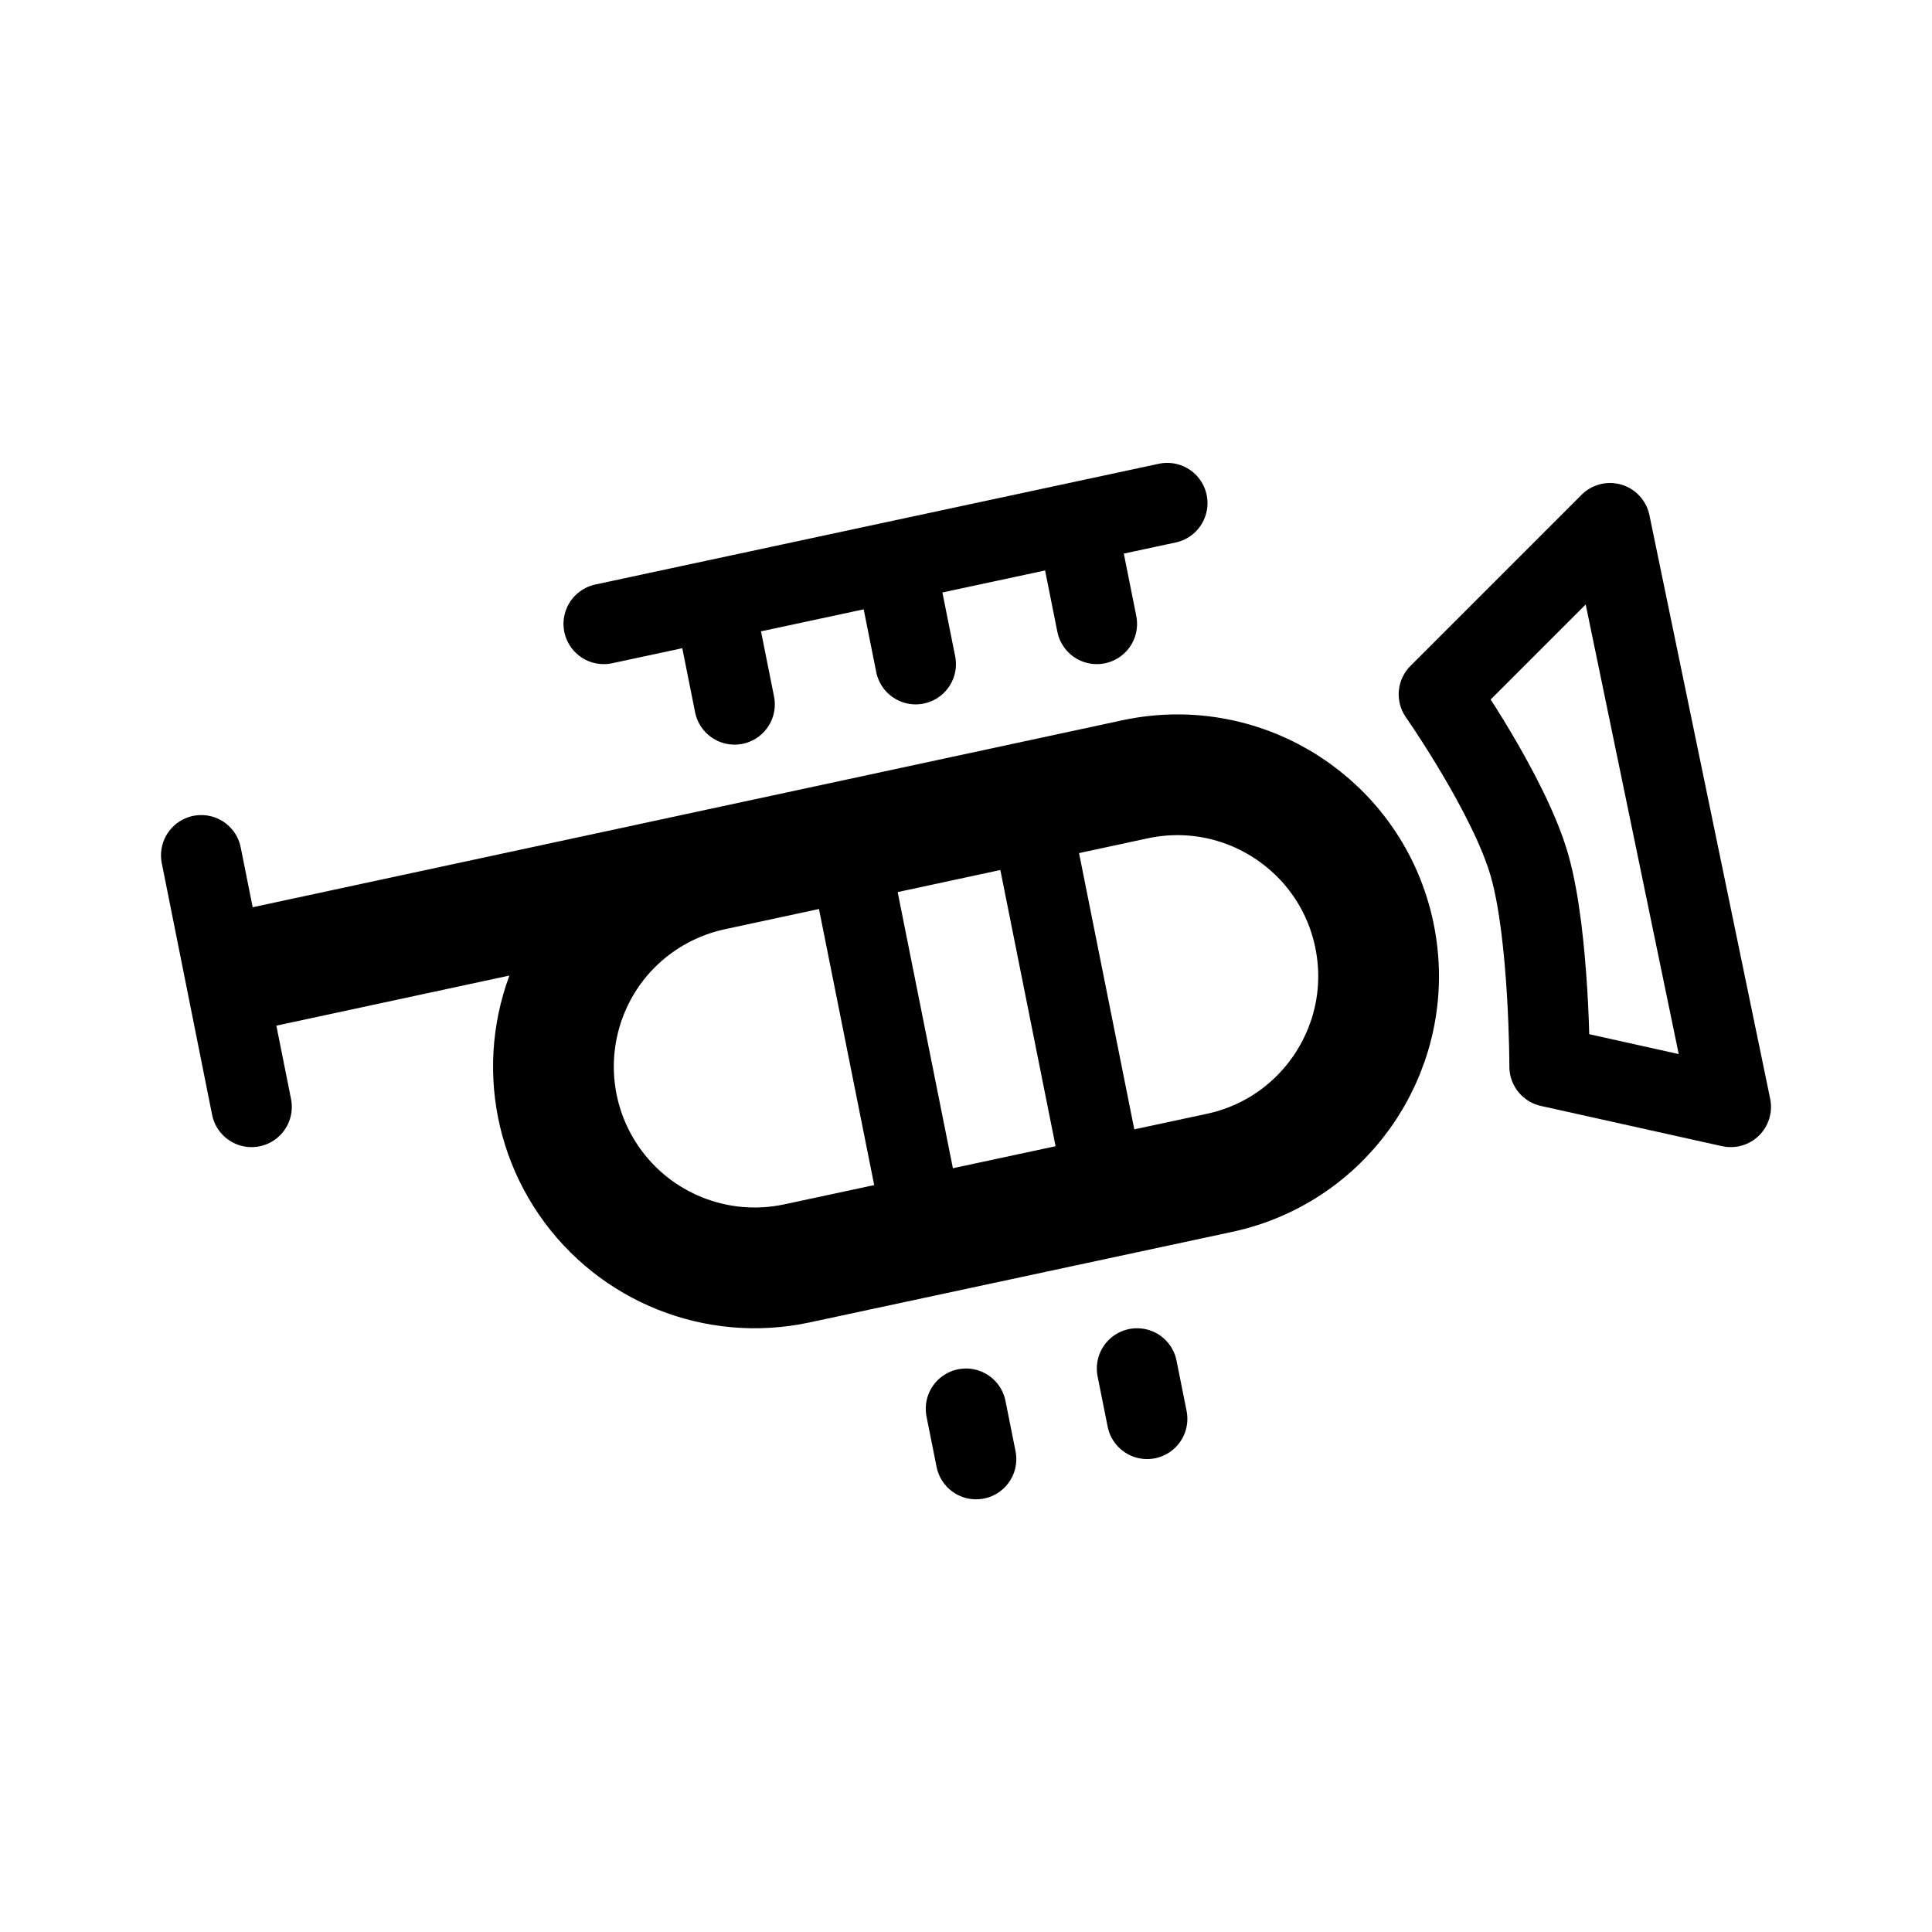
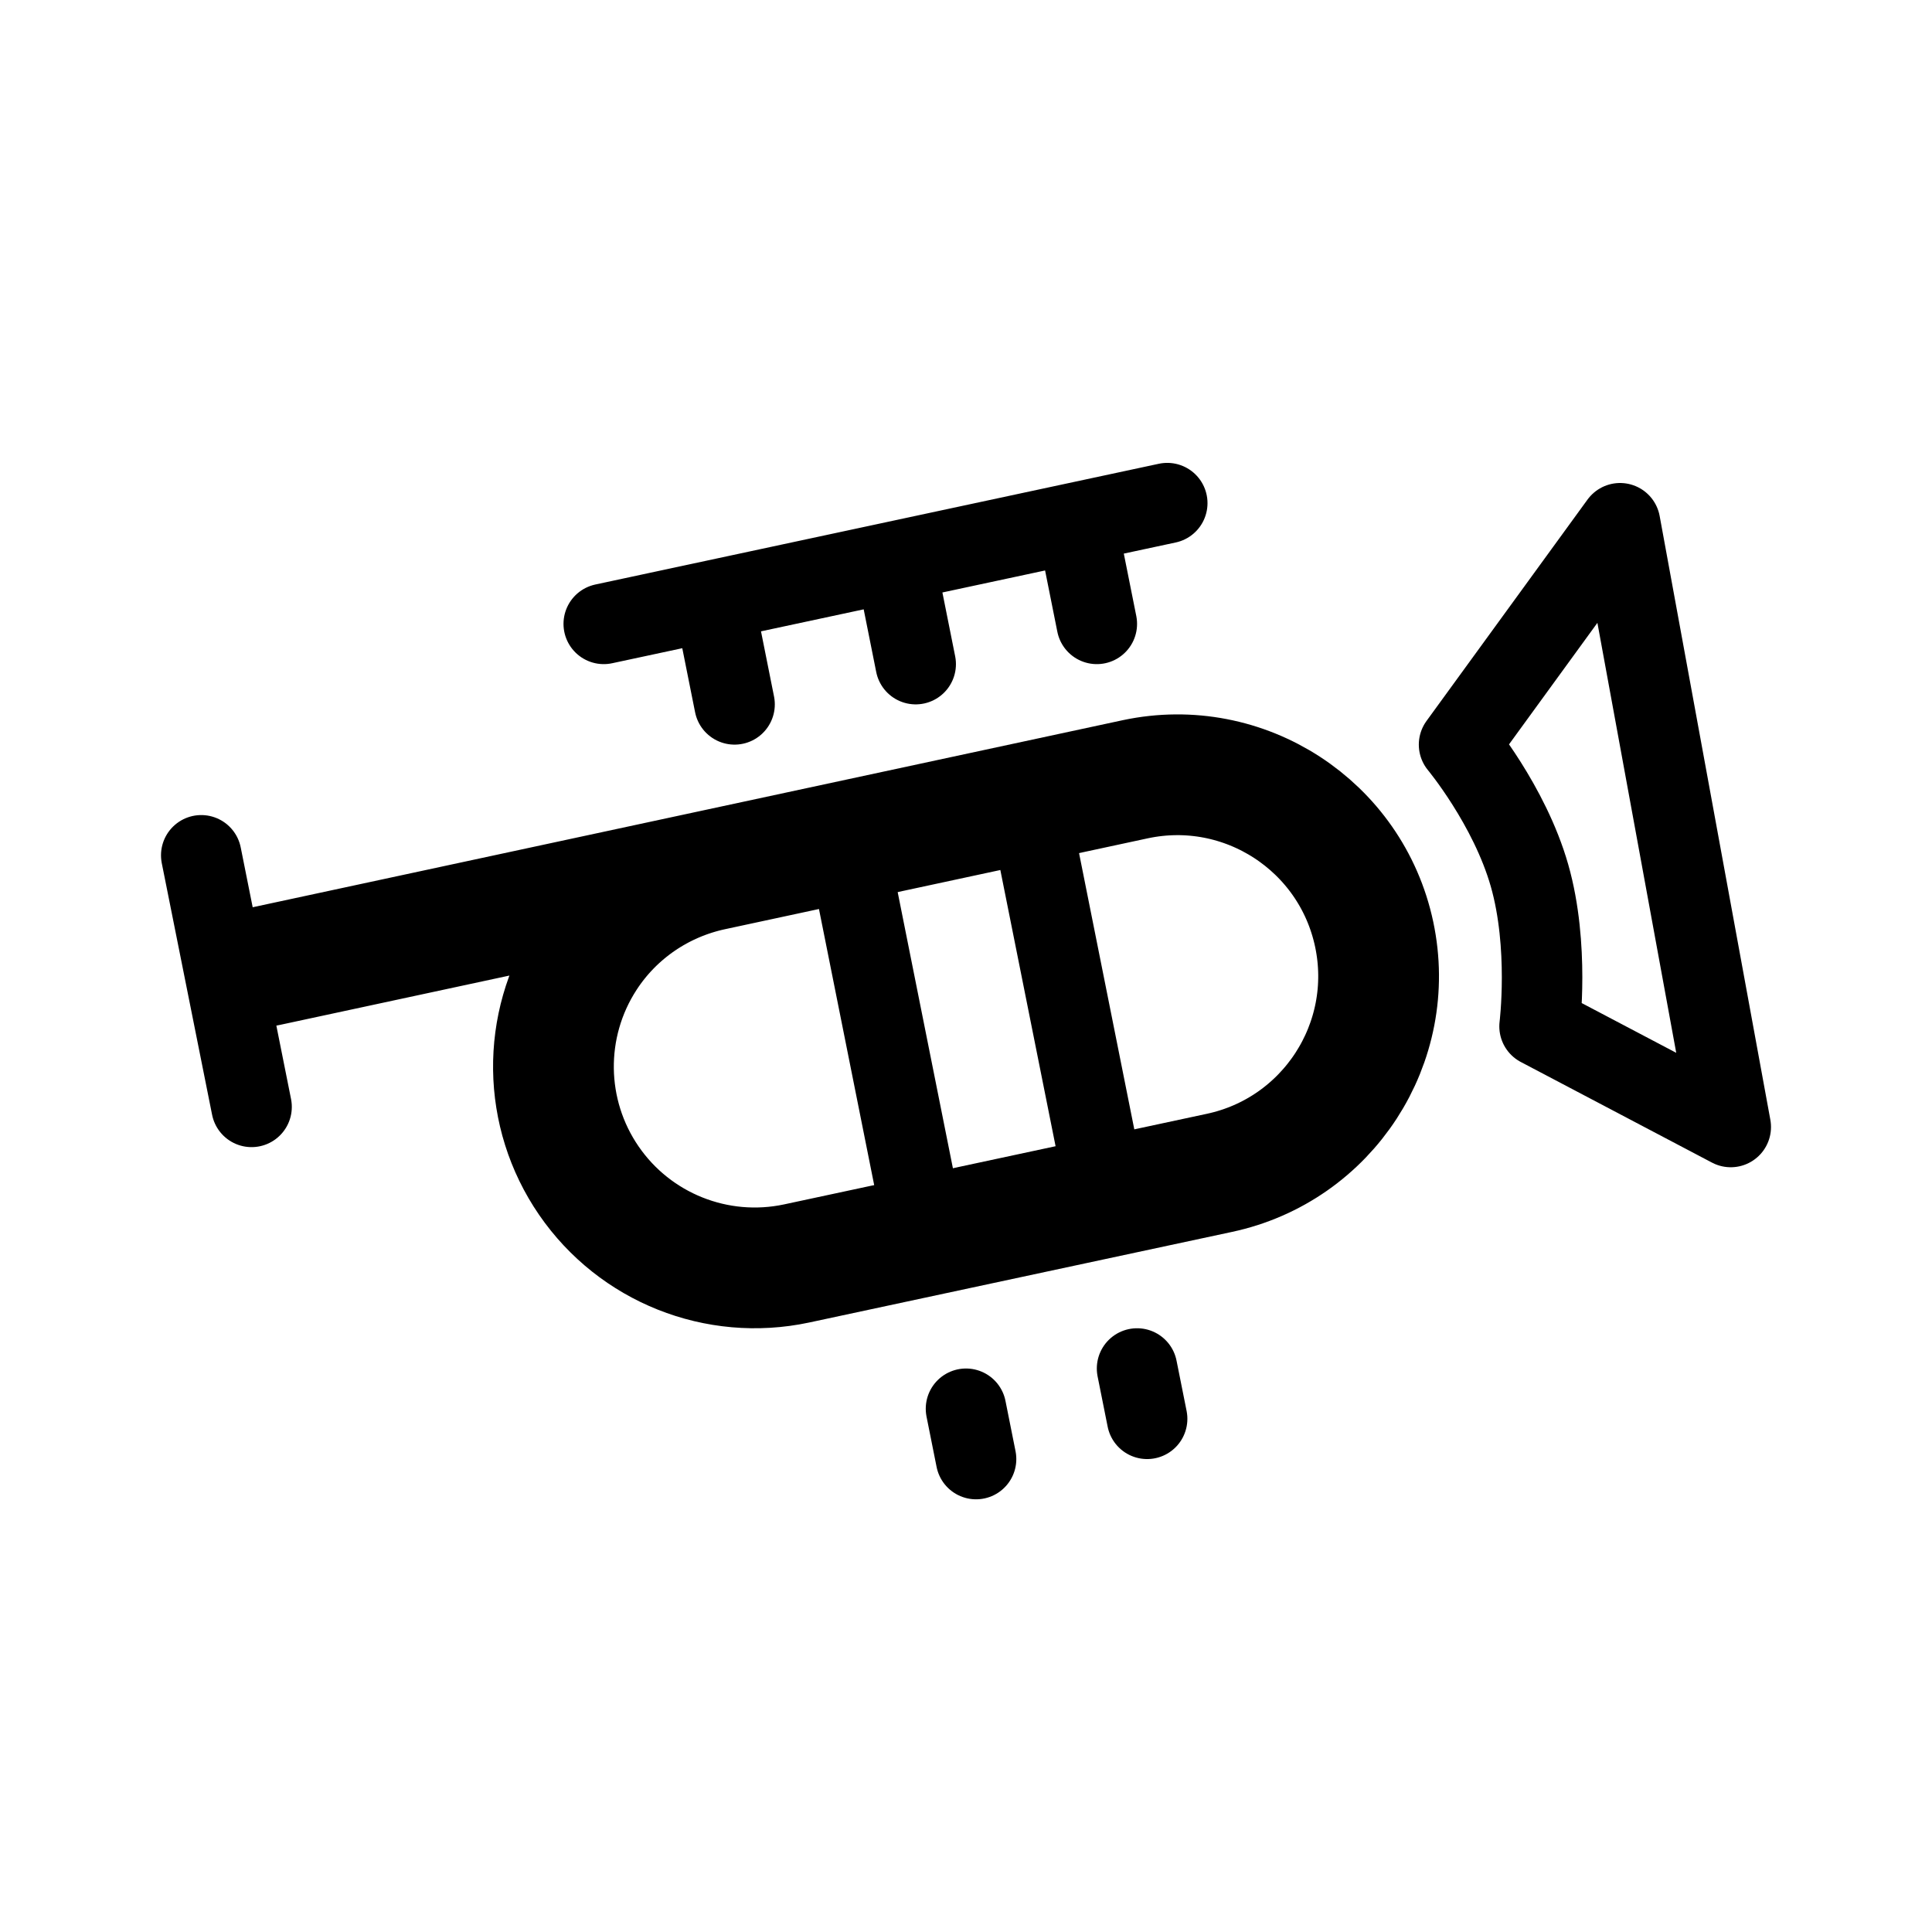
<svg xmlns="http://www.w3.org/2000/svg" width="192" height="192" viewBox="0 0 192 192" fill="none">
  <path d="m20 85 5 25m46-50 2 10m16-14 2 10m5 74 1 5m16-9 1 5m-7-89 2 10m-49 0 56-12" stroke="#000" stroke-width="8" stroke-linecap="round" stroke-linejoin="round" />
  <path d="M70.843 86.466c-5.188 1.103-9.727 4.193-12.616 8.641a20 20 0 0 0 20.931 30.456l42-9a19.998 19.998 0 0 0 15.405-23.721 20.003 20.003 0 0 0-23.721-15.405L26.5 96" stroke="#000" stroke-width="12" stroke-linecap="round" stroke-linejoin="round" />
-   <path d="m85 88 6 30m12-34 6 30m51-62 12 58-18-4s0-13-2-20-9-17-9-17l17-17Z" stroke="#000" stroke-width="8" stroke-linecap="round" stroke-linejoin="round" />
+   <path d="m85 88 6 30m12-34 6 30m52-62 11 60-19-10s1-8-1-15-7-13-7-13l16-22Z" stroke="#000" stroke-width="8" stroke-linecap="round" stroke-linejoin="round" />
</svg>
